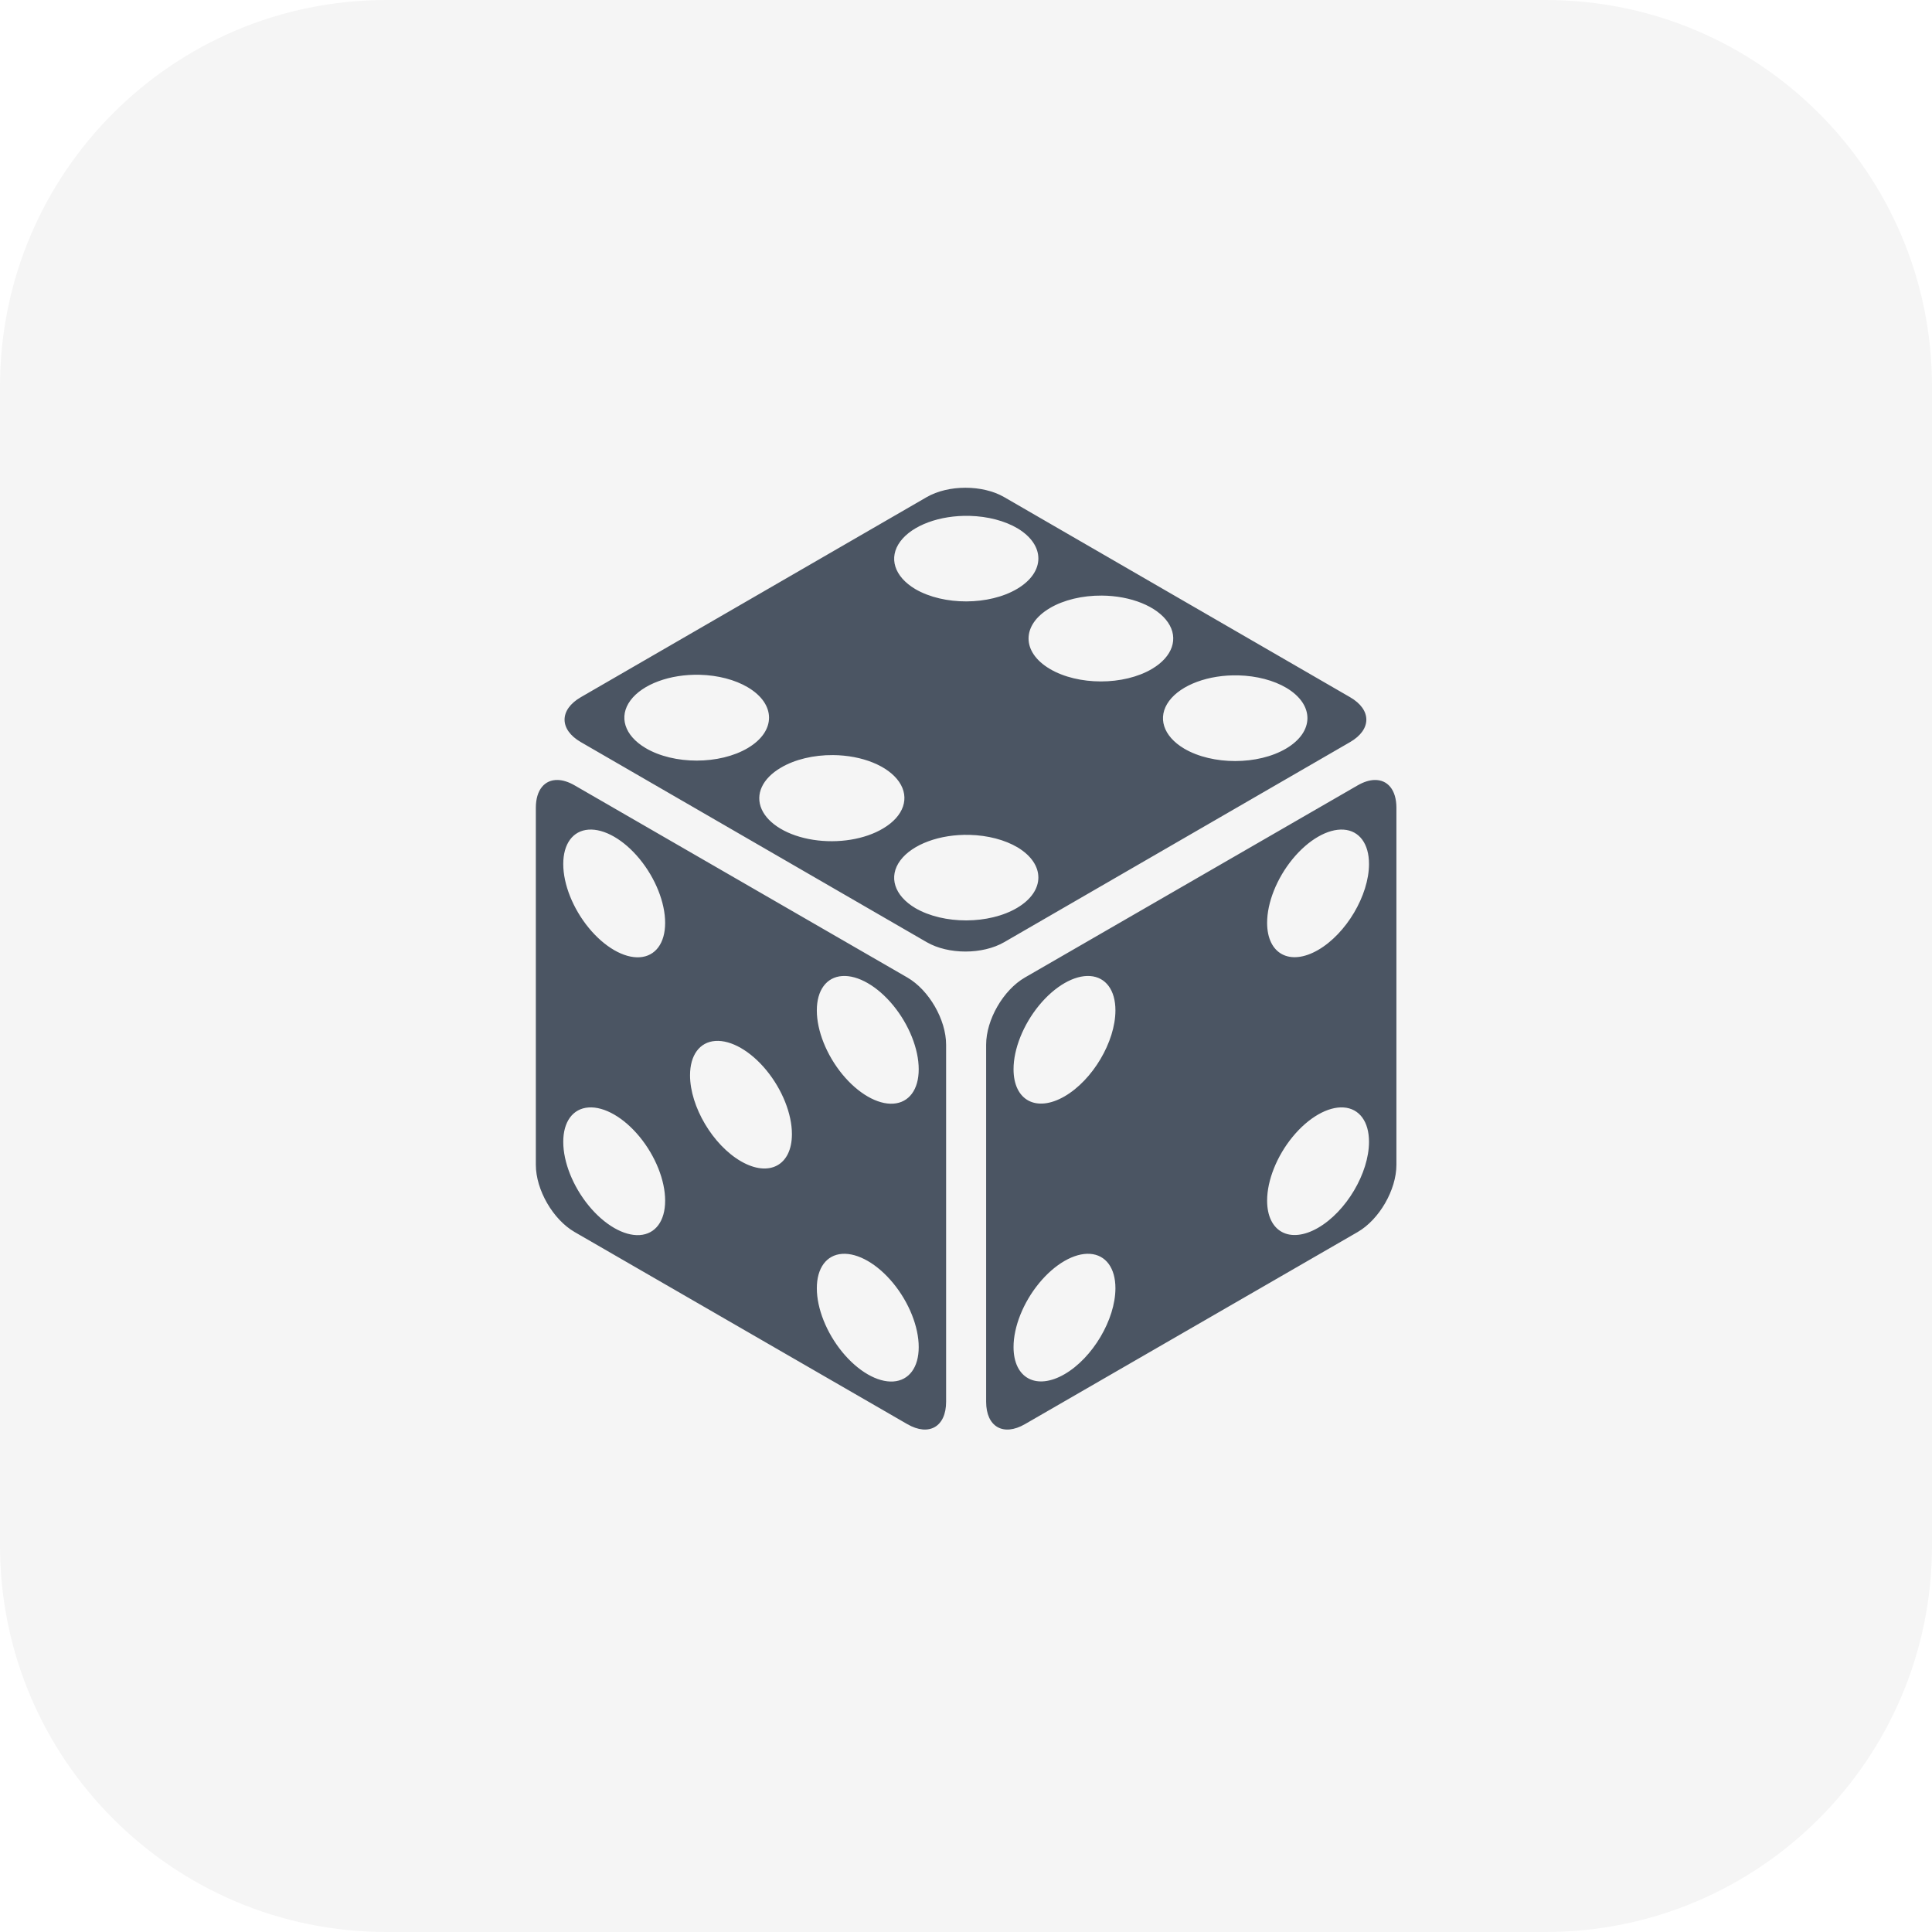
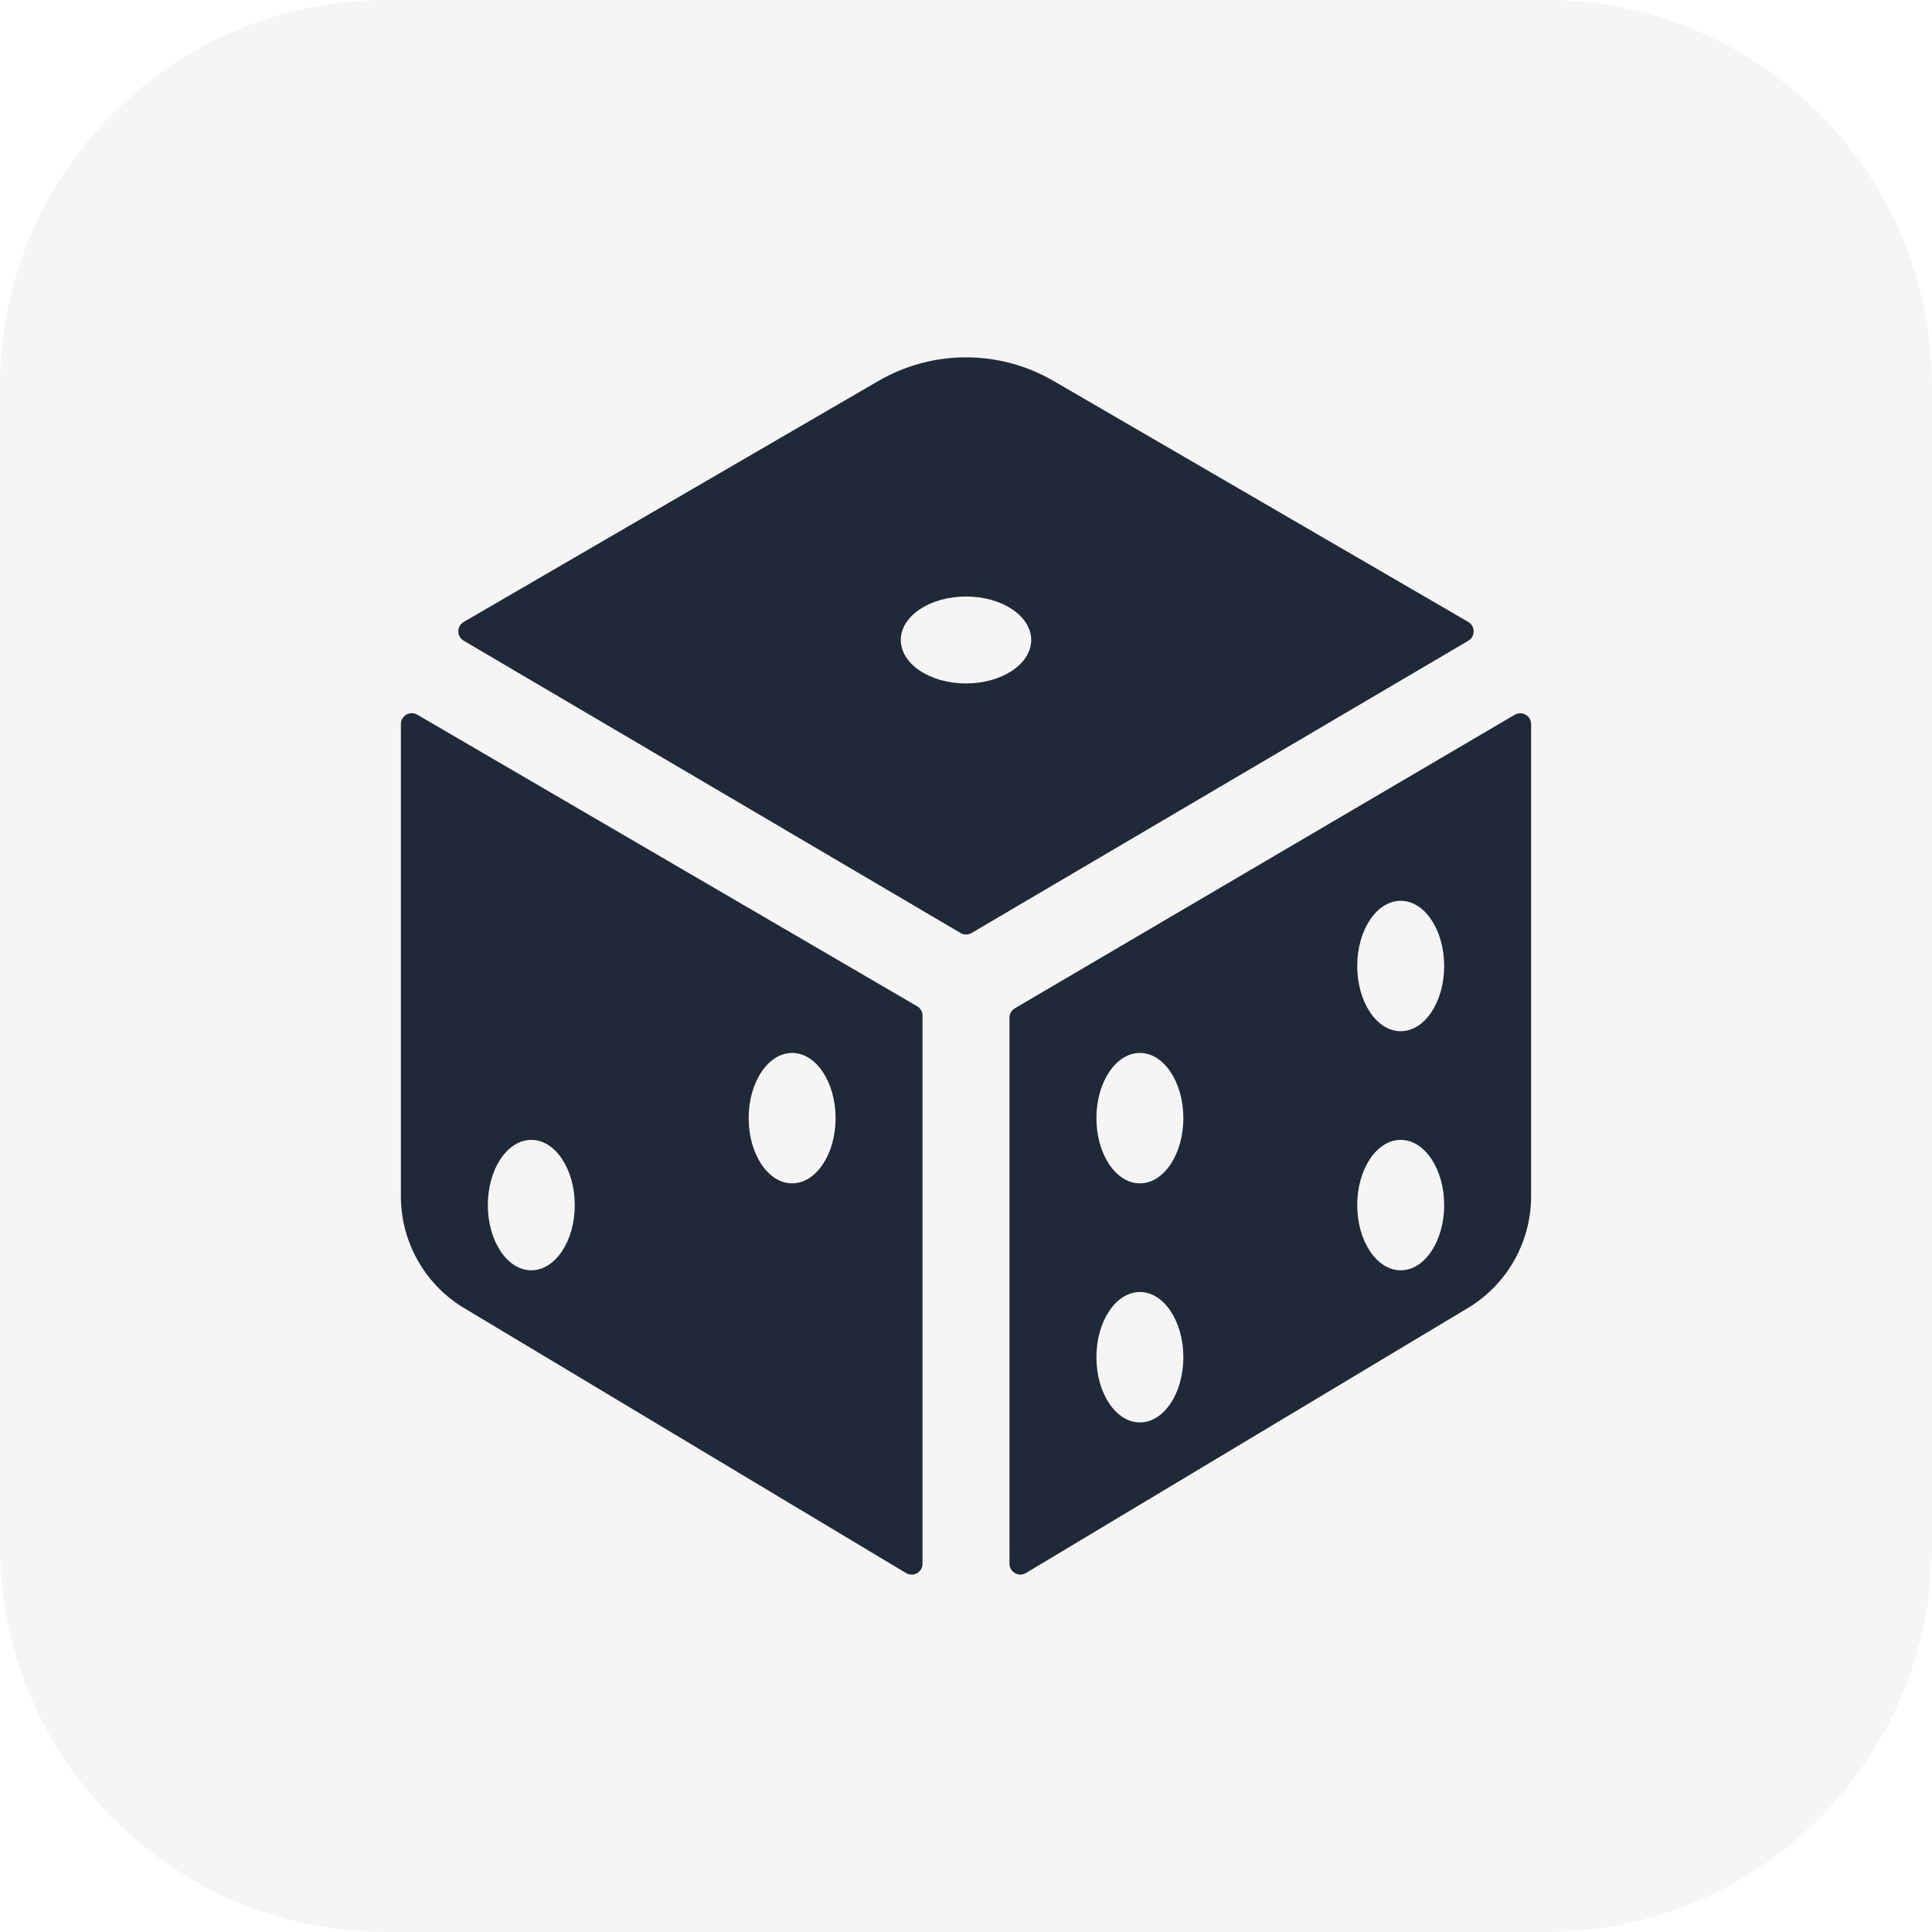
<svg xmlns="http://www.w3.org/2000/svg" viewBox="0 0 256 256" width="256" height="256">
  <defs>
    <clipPath id="bgc">
      <rect width="256" height="256" rx="51.2" />
    </clipPath>
-     <filter id="f_o53" color-interpolation-filters="sRGB">
-       <feFlood flood-color="#4b5563" result="c" />
-       <feComposite in="c" in2="SourceAlpha" operator="in" />
-     </filter>
  </defs>
  <rect width="256" height="256" rx="51.2" fill="#f5f5f5" />
-   <g opacity="1" transform="translate(128,128) rotate(0)" filter="url(#f_o53)">
-     <svg x="-76.8" y="-76.8" width="153.6" height="153.6" viewBox="0 0 512 512">
-       <g id="SVGRepo_bgCarrier" stroke-width="0" />
-       <g id="SVGRepo_tracerCarrier" stroke-linecap="round" stroke-linejoin="round" />
-       <g id="SVGRepo_iconCarrier">
-         <path fill="#000000" d="M255.76 44.764c-6.176 0-12.353 1.384-17.137 4.152L85.87 137.276c-9.57 5.536-9.57 14.29 0 19.826l152.753 88.36c9.57 5.536 24.703 5.536 34.272 0l152.753-88.36c9.57-5.535 9.57-14.29 0-19.825l-152.753-88.36c-4.785-2.77-10.96-4.153-17.135-4.153zm1.86 12.423a31.953 18.96 0 0 1 21.194 5.536 31.953 18.96 0 0 1-45.187 26.812 31.953 18.96 0 0 1 23.992-32.347zm58.43 35.208a31.953 18.96 0 0 1 22.13 32.363 31.953 18.96 0 0 1-45.19-26.813 31.953 18.96 0 0 1 23.06-5.55zm-177.603 34.98a31.953 18.96 0 0 1 .002 0 31.953 18.96 0 0 1 21.195 5.535 31.953 18.96 0 0 1-45.19 26.813 31.953 18.96 0 0 1 23.992-32.348zm237.903.26a31.953 18.96 0 0 1 .002 0 31.953 18.96 0 0 1 21.195 5.535 31.953 18.96 0 0 1-45.19 26.812 31.953 18.96 0 0 1 23.993-32.347zm-179.03 35.21a31.953 18.96 0 0 1 22.127 32.362 31.953 18.96 0 1 1-45.187-26.812 31.953 18.96 0 0 1 23.06-5.55zM75.67 173.84c-5.753-.155-9.664 4.336-9.664 12.28v157.696c0 11.052 7.57 24.163 17.14 29.69l146.93 84.848c9.57 5.526 17.14 1.156 17.14-9.895V290.76c0-11.052-7.57-24.16-17.14-29.688l-146.93-84.847c-2.69-1.555-5.225-2.327-7.476-2.387zm360.773.002c-2.25.06-4.783.83-7.474 2.385l-146.935 84.847c-9.57 5.527-17.14 18.638-17.14 29.69v157.7c0 11.05 7.57 15.418 17.14 9.89L428.97 373.51c9.57-5.527 17.137-18.636 17.137-29.688v-157.7c0-7.942-3.91-12.432-9.664-12.278zM89.297 195.77a31.236 18.008 58.094 0 1 33.818 41.183 31.236 18.008 58.094 1 1-45-25.98 31.236 18.008 58.094 0 1 11.182-15.203zm333.52 0A18.008 31.236 31.906 0 1 434 210.973a18.008 31.236 31.906 0 1-45 25.98 18.008 31.236 31.906 0 1 33.818-41.183zm-165.198 2.314a31.953 18.96 0 0 1 21.194 5.535 31.953 18.96 0 0 1-45.187 26.812 31.953 18.96 0 0 1 23.992-32.348zm-56.323 62.35a31.236 18.008 58.094 0 1 33.818 41.183 31.236 18.008 58.094 1 1-45-25.98 31.236 18.008 58.094 0 1 11.182-15.203zm109.52 0A18.008 31.236 31.906 0 1 322 275.637a18.008 31.236 31.906 0 1-45 25.98 18.008 31.236 31.906 0 1 33.818-41.183zM145.296 289.1a31.236 18.008 58.094 0 1 33.818 41.183 31.236 18.008 58.094 0 1-45-25.98 31.236 18.008 58.094 0 1 11.182-15.203zm-55.998 29.38a31.236 18.008 58.094 0 1 33.818 41.184 31.236 18.008 58.094 1 1-45-25.98 31.236 18.008 58.094 0 1 11.182-15.204zm333.52 0A18.008 31.236 31.906 0 1 434 333.684a18.008 31.236 31.906 0 1-45 25.98 18.008 31.236 31.906 0 1 33.818-41.184zm-221.52 64.663a31.236 18.008 58.094 0 1 33.818 41.183 31.236 18.008 58.094 1 1-45-25.98 31.236 18.008 58.094 0 1 11.182-15.203zm109.52 0A18.008 31.236 31.906 0 1 322 398.346a18.008 31.236 31.906 0 1-45 25.98 18.008 31.236 31.906 0 1 33.818-41.183z" />
-       </g>
+   <g opacity="1" transform="translate(128,128) rotate(0)">
+     <svg x="-92.16" y="-92.16" width="184.32" height="184.32" viewBox="0 0 512 512">
+       <path fill="#1f2937" d="M440.88 129.37L288.16 40.62a64.14 64.14 0 0 0-64.33 0L71.12 129.37a4 4 0 0 0 0 6.9L254 243.85a4 4 0 0 0 4.06 0L440.9 136.27a4 4 0 0 0-.02-6.9M256 152c-13.25 0-24-7.16-24-16s10.75-16 24-16s24 7.16 24 16s-10.75 16-24 16m-18 118.81L54 163.48a4 4 0 0 0-6 3.46v173.92a48 48 0 0 0 23.84 41.39L234 479.48a4 4 0 0 0 6-3.46V274.27a4 4 0 0 0-2-3.46M96 368c-8.84 0-16-10.75-16-24s7.16-24 16-24s16 10.75 16 24s-7.16 24-16 24m96-32c-8.84 0-16-10.75-16-24s7.16-24 16-24s16 10.75 16 24s-7.16 24-16 24m266-172.49L274 271.56a4 4 0 0 0-2 3.45V476a4 4 0 0 0 6 3.46l162.15-97.23A48 48 0 0 0 464 340.86V167a4 4 0 0 0-6-3.49M320 424c-8.84 0-16-10.75-16-24s7.16-24 16-24s16 10.75 16 24s-7.16 24-16 24m0-88c-8.84 0-16-10.75-16-24s7.16-24 16-24s16 10.75 16 24s-7.16 24-16 24m96 32c-8.84 0-16-10.75-16-24s7.16-24 16-24s16 10.75 16 24s-7.16 24-16 24m0-88c-8.84 0-16-10.75-16-24s7.16-24 16-24s16 10.75 16 24s-7.16 24-16 24" />
    </svg>
  </g>
</svg>
